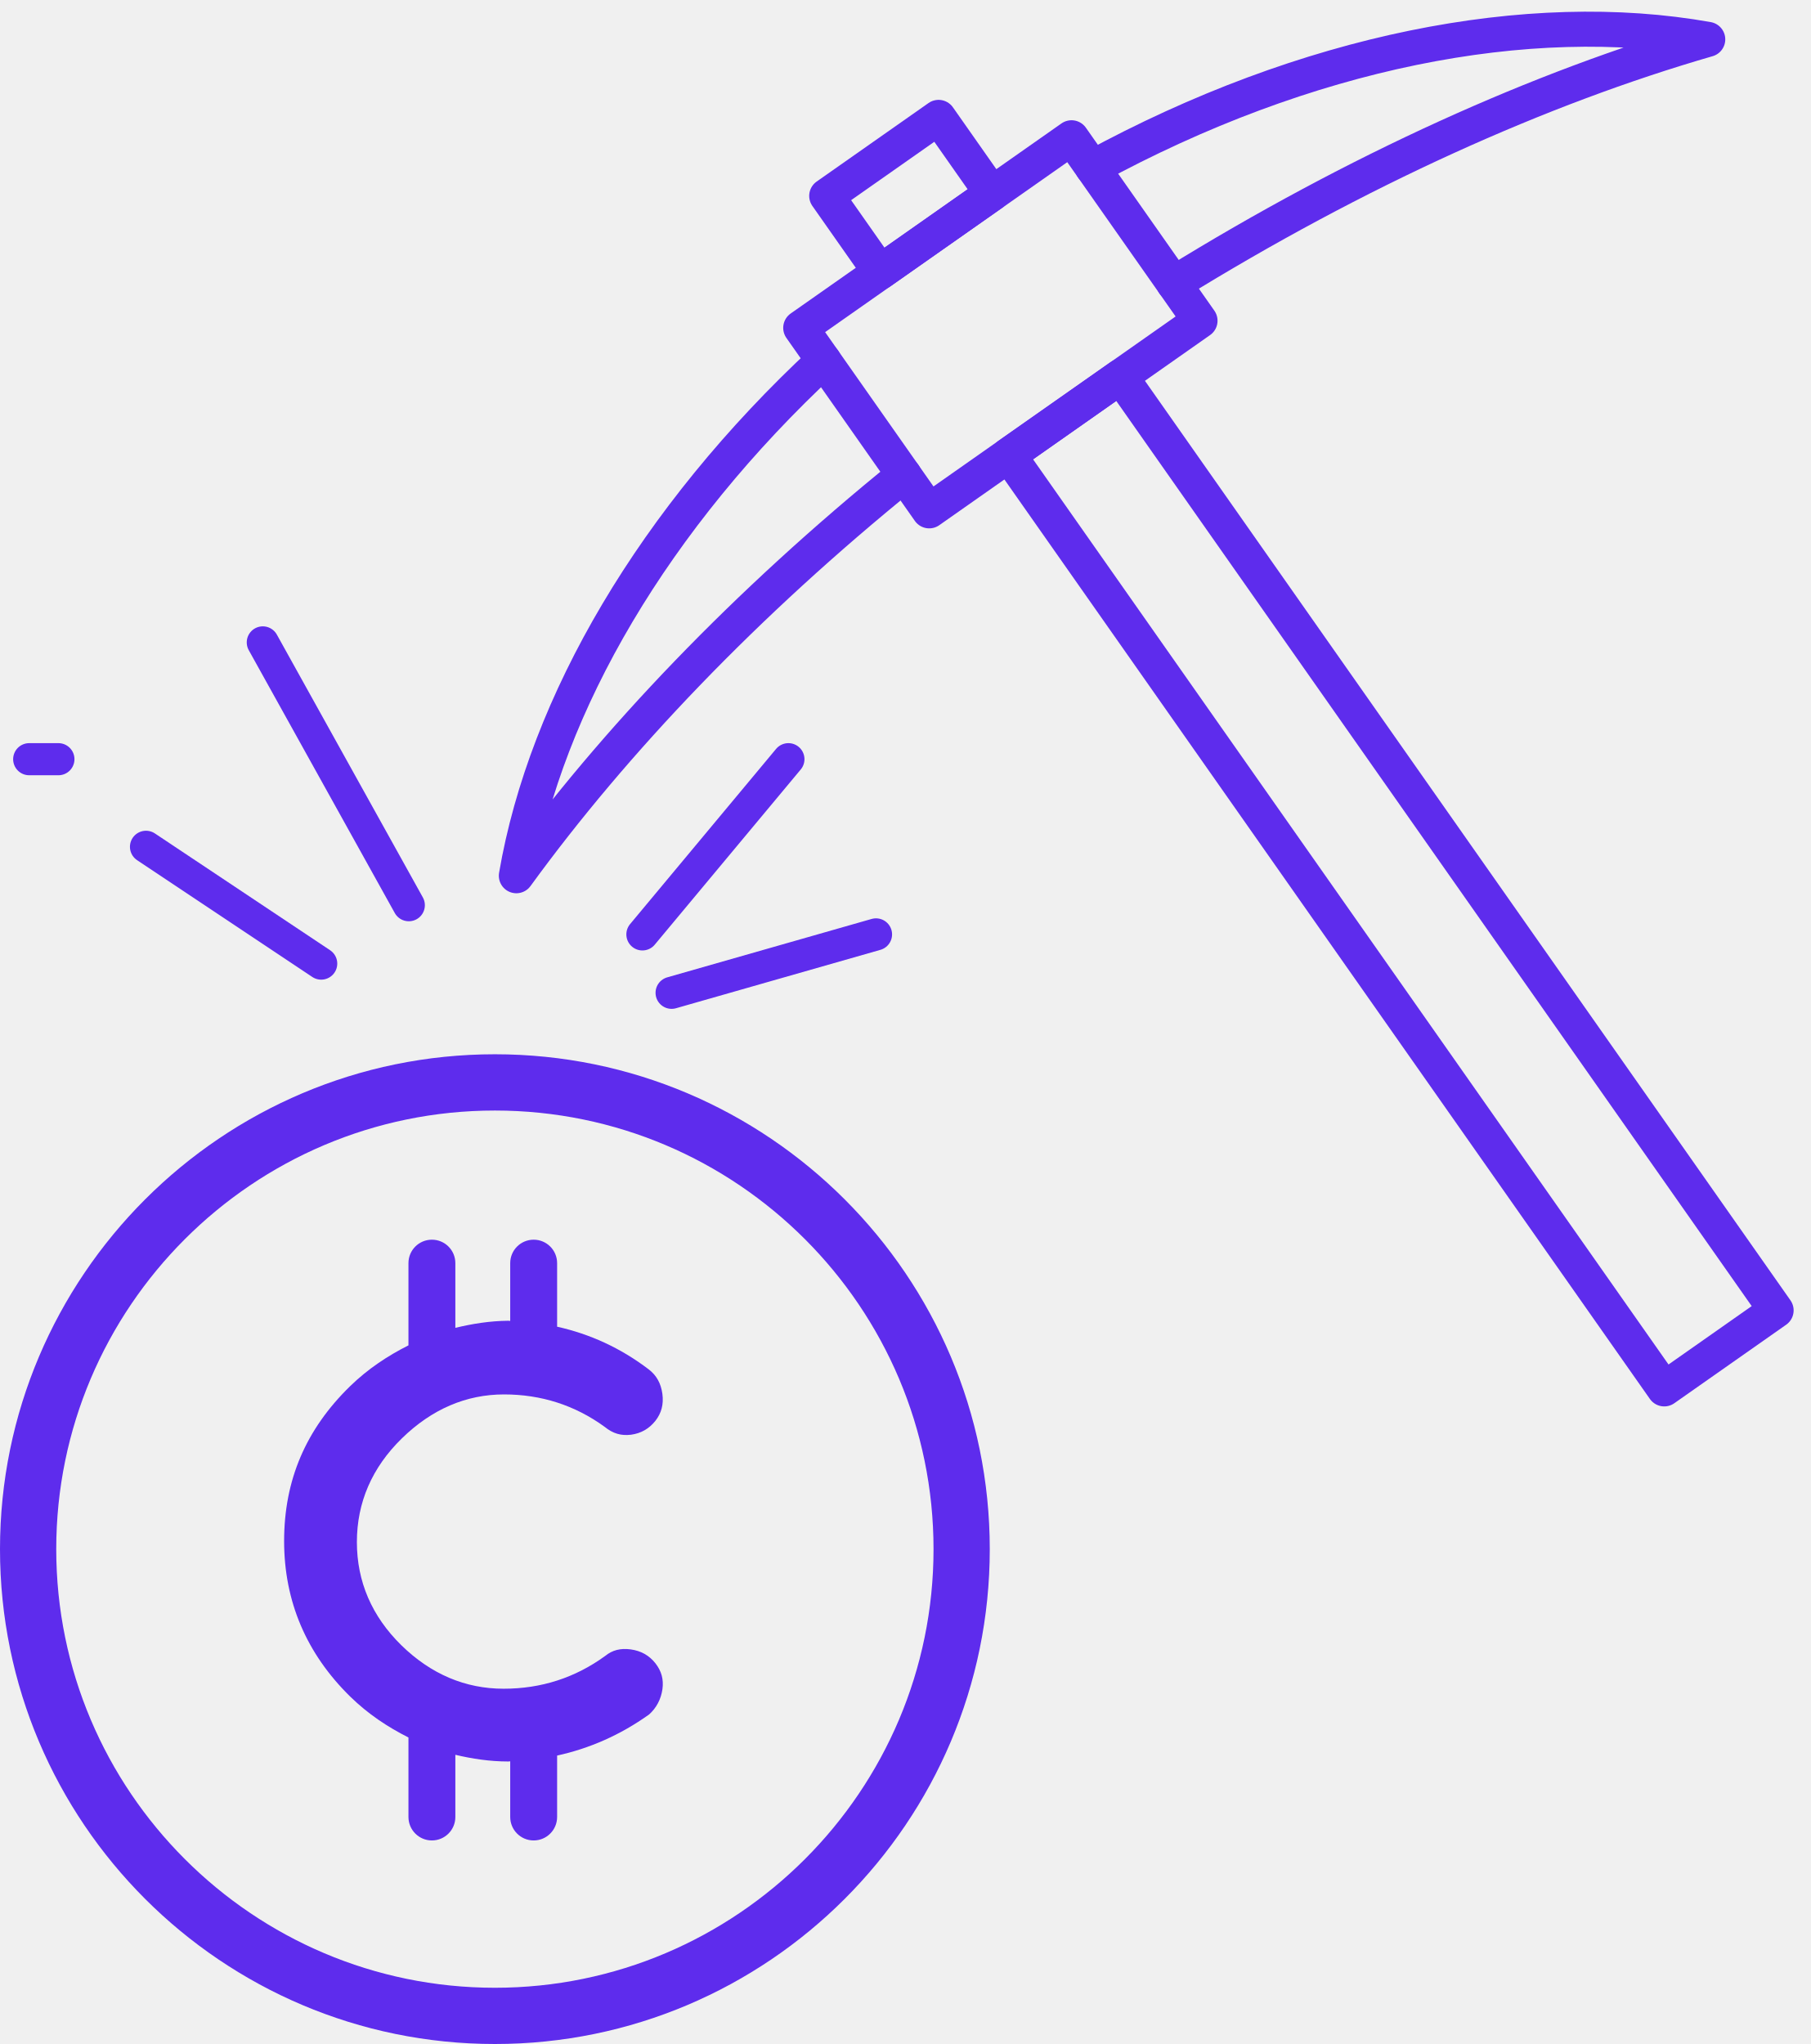
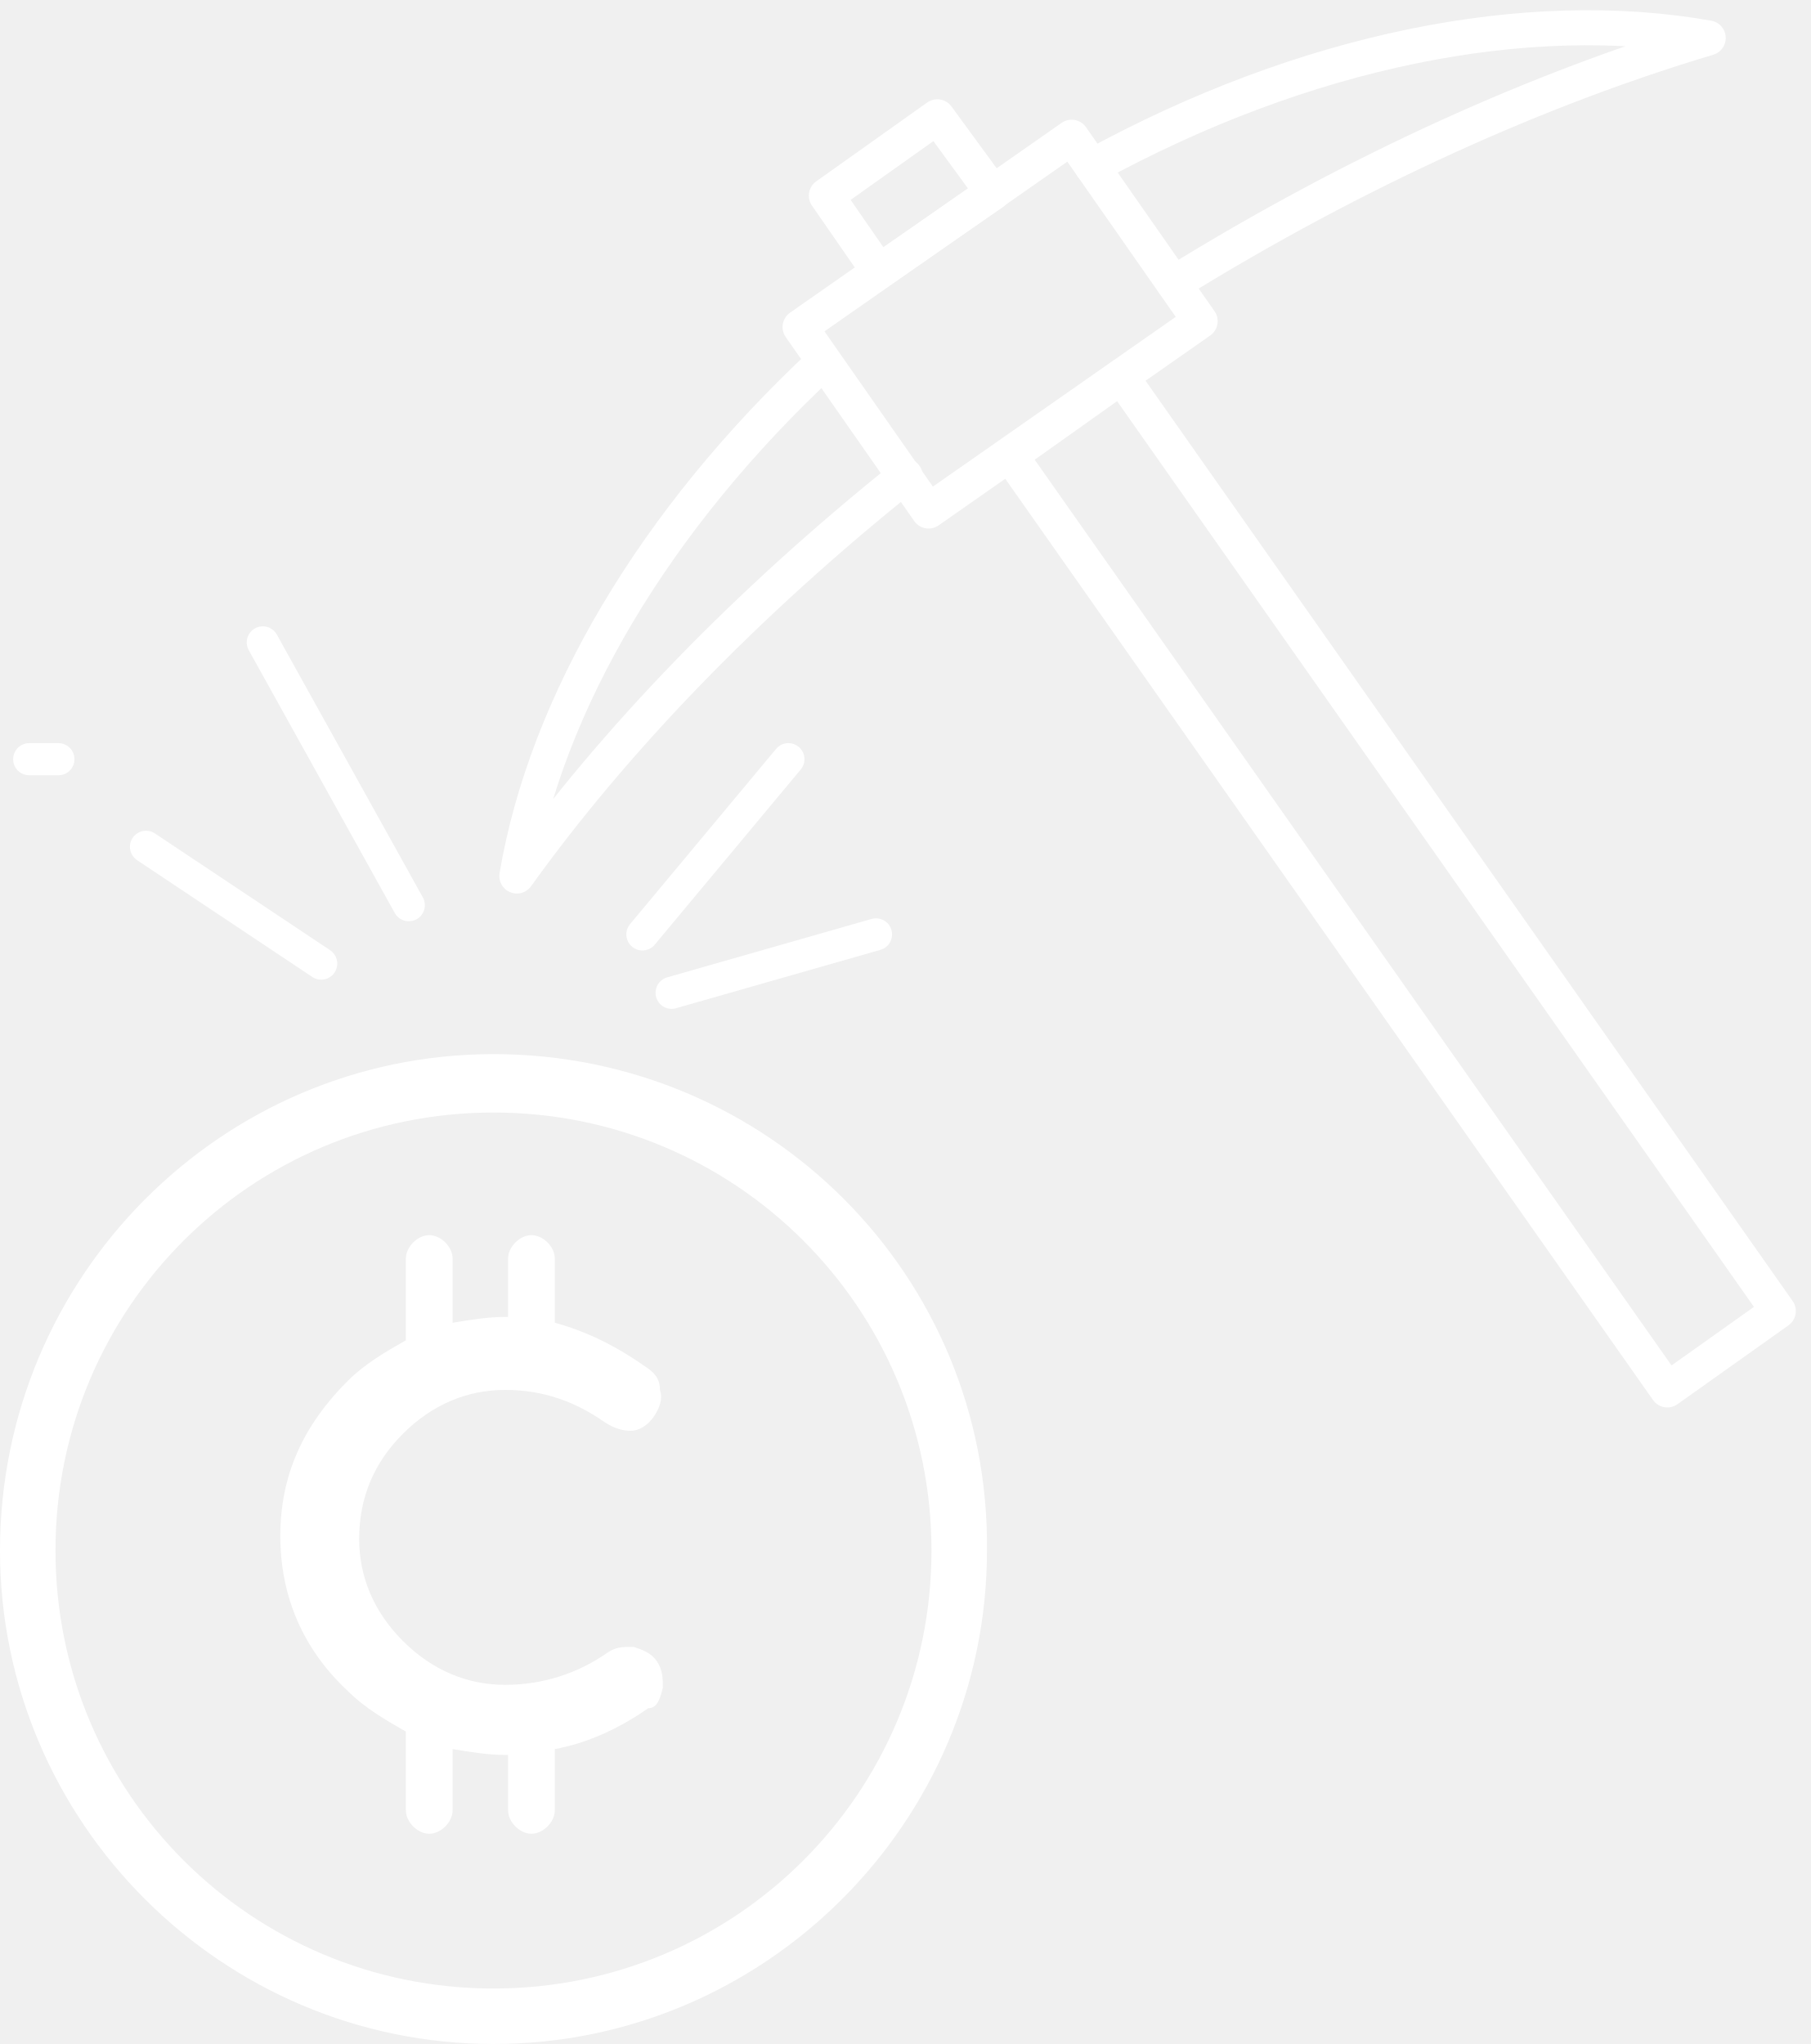
- <svg xmlns="http://www.w3.org/2000/svg" width="62" height="70" viewBox="0 0 62 70" fill="none">
-   <path d="M38.374 12.895L34.543 15.584L56.994 47.565L60.825 44.876L38.374 12.895Z" stroke="#5e2ced" stroke-width="1.2" stroke-miterlimit="10" stroke-linecap="round" stroke-linejoin="round" />
-   <path d="M32.143 4.02L28.312 6.709L30.144 9.318L33.974 6.628L32.143 4.02Z" stroke="#5e2ced" stroke-width="1.2" stroke-miterlimit="10" stroke-linecap="round" stroke-linejoin="round" />
-   <path d="M36.696 4.718L27.422 11.228L31.822 17.495L41.096 10.984L36.696 4.718Z" stroke="#5e2ced" stroke-width="1.2" stroke-miterlimit="10" stroke-linecap="round" stroke-linejoin="round" />
-   <path d="M30.961 16.268C25.539 20.657 21.032 25.383 17.683 29.991C18.69 24.111 22.402 17.743 28.21 12.35" stroke="#5e2ced" stroke-width="1.2" stroke-miterlimit="10" stroke-linecap="round" stroke-linejoin="round" />
-   <path d="M37.413 5.738C44.732 1.748 52.354 0.253 58.484 1.348C52.745 3.007 46.47 5.832 40.199 9.708" stroke="#5e2ced" stroke-width="1.2" stroke-miterlimit="10" stroke-linecap="round" stroke-linejoin="round" />
-   <path d="M14 31L9 22" stroke="#5e2ced" stroke-width="1.1" stroke-miterlimit="10" stroke-linecap="round" stroke-linejoin="round" />
-   <path d="M23 34L30 32" stroke="#5e2ced" stroke-width="1.1" stroke-miterlimit="10" stroke-linecap="round" stroke-linejoin="round" />
-   <path d="M22 32L27 26" stroke="#5e2ced" stroke-width="1.1" stroke-miterlimit="10" stroke-linecap="round" stroke-linejoin="round" />
-   <path d="M2 26H1" stroke="#5e2ced" stroke-width="1.1" stroke-miterlimit="10" stroke-linecap="round" stroke-linejoin="round" />
-   <path d="M11 33L5 29" stroke="#5e2ced" stroke-width="1.1" stroke-miterlimit="10" stroke-linecap="round" stroke-linejoin="round" />
-   <path d="M16.949 36.105C7.603 36.105 0 43.708 0 53.053C0 62.398 7.603 70 16.949 70C26.295 70 33.896 62.398 33.896 53.053C33.896 43.708 26.295 36.105 16.949 36.105ZM16.949 68.074C8.665 68.074 1.926 61.335 1.926 53.053C1.926 44.77 8.665 38.032 16.949 38.032C25.231 38.032 31.97 44.77 31.97 53.053C31.97 61.335 25.231 68.074 16.949 68.074Z" fill="#5e2ced" />
-   <path d="M22.686 57.849C22.732 57.511 22.655 57.229 22.442 56.957C22.228 56.69 21.952 56.535 21.598 56.486C21.246 56.439 20.969 56.512 20.727 56.709C19.697 57.459 18.533 57.833 17.246 57.833C15.934 57.833 14.756 57.332 13.748 56.347C12.735 55.355 12.222 54.165 12.222 52.81C12.222 51.453 12.74 50.258 13.764 49.258C14.787 48.26 15.964 47.754 17.262 47.754C18.535 47.754 19.694 48.127 20.707 48.864C20.995 49.099 21.273 49.175 21.613 49.134C21.956 49.086 22.228 48.93 22.444 48.66C22.653 48.394 22.732 48.091 22.684 47.735C22.635 47.375 22.483 47.101 22.217 46.897C21.245 46.156 20.191 45.682 19.079 45.435V43.258C19.079 42.814 18.72 42.455 18.276 42.455C17.832 42.455 17.473 42.814 17.473 43.258V45.237C17.45 45.236 17.428 45.231 17.406 45.231C16.774 45.237 16.176 45.334 15.594 45.474V43.258C15.594 42.814 15.235 42.455 14.791 42.455C14.347 42.455 13.988 42.814 13.988 43.258V46.074C13.278 46.432 12.602 46.877 11.992 47.47C10.471 48.953 9.73 50.689 9.73 52.777C9.73 54.838 10.492 56.63 11.993 58.102C12.603 58.699 13.278 59.145 13.988 59.503V62.226C13.988 62.669 14.347 63.029 14.791 63.029C15.235 63.029 15.594 62.669 15.594 62.226V60.096C16.175 60.233 16.774 60.325 17.406 60.325C17.428 60.325 17.45 60.32 17.473 60.319V62.226C17.473 62.669 17.832 63.029 18.276 63.029C18.72 63.029 19.079 62.669 19.079 62.226V60.122C20.176 59.882 21.233 59.426 22.23 58.714C22.474 58.495 22.635 58.202 22.686 57.849Z" fill="#5e2ced" />
+ <svg xmlns="http://www.w3.org/2000/svg" version="1.1" id="Слой_1" x="0px" y="0px" viewBox="0 0 62 70" style="enable-background:new 0 0 62 70;" xml:space="preserve">
+   <style type="text/css">
+ 	.st0{fill:none;stroke:#FFFFFF;stroke-width:1.2;stroke-linecap:round;stroke-linejoin:round;stroke-miterlimit:10;}
+ 	.st1{fill:none;stroke:#FFFFFF;stroke-width:1.1;stroke-linecap:round;stroke-linejoin:round;stroke-miterlimit:10;}
+ 	.st2{fill:#FFFFFF;}
+ </style>
+   <path class="st0" d="M38.4,12.9l-3.8,2.7l22.5,32l3.8-2.7L38.4,12.9z" />
+   <path class="st0" d="M32.1,4l-3.8,2.7l1.8,2.6L34,6.6L32.1,4z" />
+   <path class="st0" d="M36.7,4.7l-9.3,6.5l4.4,6.3l9.3-6.5L36.7,4.7z" />
+   <path class="st0" d="M31,16.3C25.5,20.7,21,25.4,17.7,30c1-5.9,4.7-12.2,10.5-17.6" />
+   <path class="st0" d="M37.4,5.7c7.3-4,14.9-5.5,21.1-4.4c-5.7,1.7-12,4.5-18.3,8.4" />
+   <path class="st1" d="M14,31l-5-9" />
+   <path class="st1" d="M23,34l7-2" />
+   <path class="st1" d="M22,32l5-6" />
+   <path class="st1" d="M2,26H1" />
+   <path class="st1" d="M11,33l-6-4" />
+   <path class="st2" d="M16.9,36.1C7.6,36.1,0,43.7,0,53.1C0,62.4,7.6,70,16.9,70c9.3,0,16.9-7.6,16.9-16.9  C33.9,43.7,26.3,36.1,16.9,36.1z M16.9,68.1c-8.3,0-15-6.7-15-15s6.7-15,15-15c8.3,0,15,6.7,15,15S25.2,68.1,16.9,68.1z" />
+   <path class="st2" d="M22.7,57.8c0-0.3,0-0.6-0.2-0.9c-0.2-0.3-0.5-0.4-0.8-0.5c-0.4,0-0.6,0-0.9,0.2c-1,0.7-2.2,1.1-3.5,1.1  c-1.3,0-2.5-0.5-3.5-1.5c-1-1-1.5-2.2-1.5-3.5c0-1.4,0.5-2.6,1.5-3.6c1-1,2.2-1.5,3.5-1.5c1.3,0,2.4,0.4,3.4,1.1  c0.3,0.2,0.6,0.3,0.9,0.3c0.3,0,0.6-0.2,0.8-0.5c0.2-0.3,0.3-0.6,0.2-0.9c0-0.4-0.2-0.6-0.5-0.8c-1-0.7-2-1.2-3.1-1.5v-2.2  c0-0.4-0.4-0.8-0.8-0.8c-0.4,0-0.8,0.4-0.8,0.8v2c0,0,0,0-0.1,0c-0.6,0-1.2,0.1-1.8,0.2v-2.2c0-0.4-0.4-0.8-0.8-0.8  c-0.4,0-0.8,0.4-0.8,0.8v2.8c-0.7,0.4-1.4,0.8-2,1.4c-1.5,1.5-2.3,3.2-2.3,5.3c0,2.1,0.8,3.9,2.3,5.3c0.6,0.6,1.3,1,2,1.4v2.7  c0,0.4,0.4,0.8,0.8,0.8c0.4,0,0.8-0.4,0.8-0.8v-2.1c0.6,0.1,1.2,0.2,1.8,0.2c0,0,0,0,0.1,0v1.9c0,0.4,0.4,0.8,0.8,0.8  c0.4,0,0.8-0.4,0.8-0.8v-2.1c1.1-0.2,2.2-0.7,3.2-1.4C22.5,58.5,22.6,58.2,22.7,57.8z" />
</svg>
